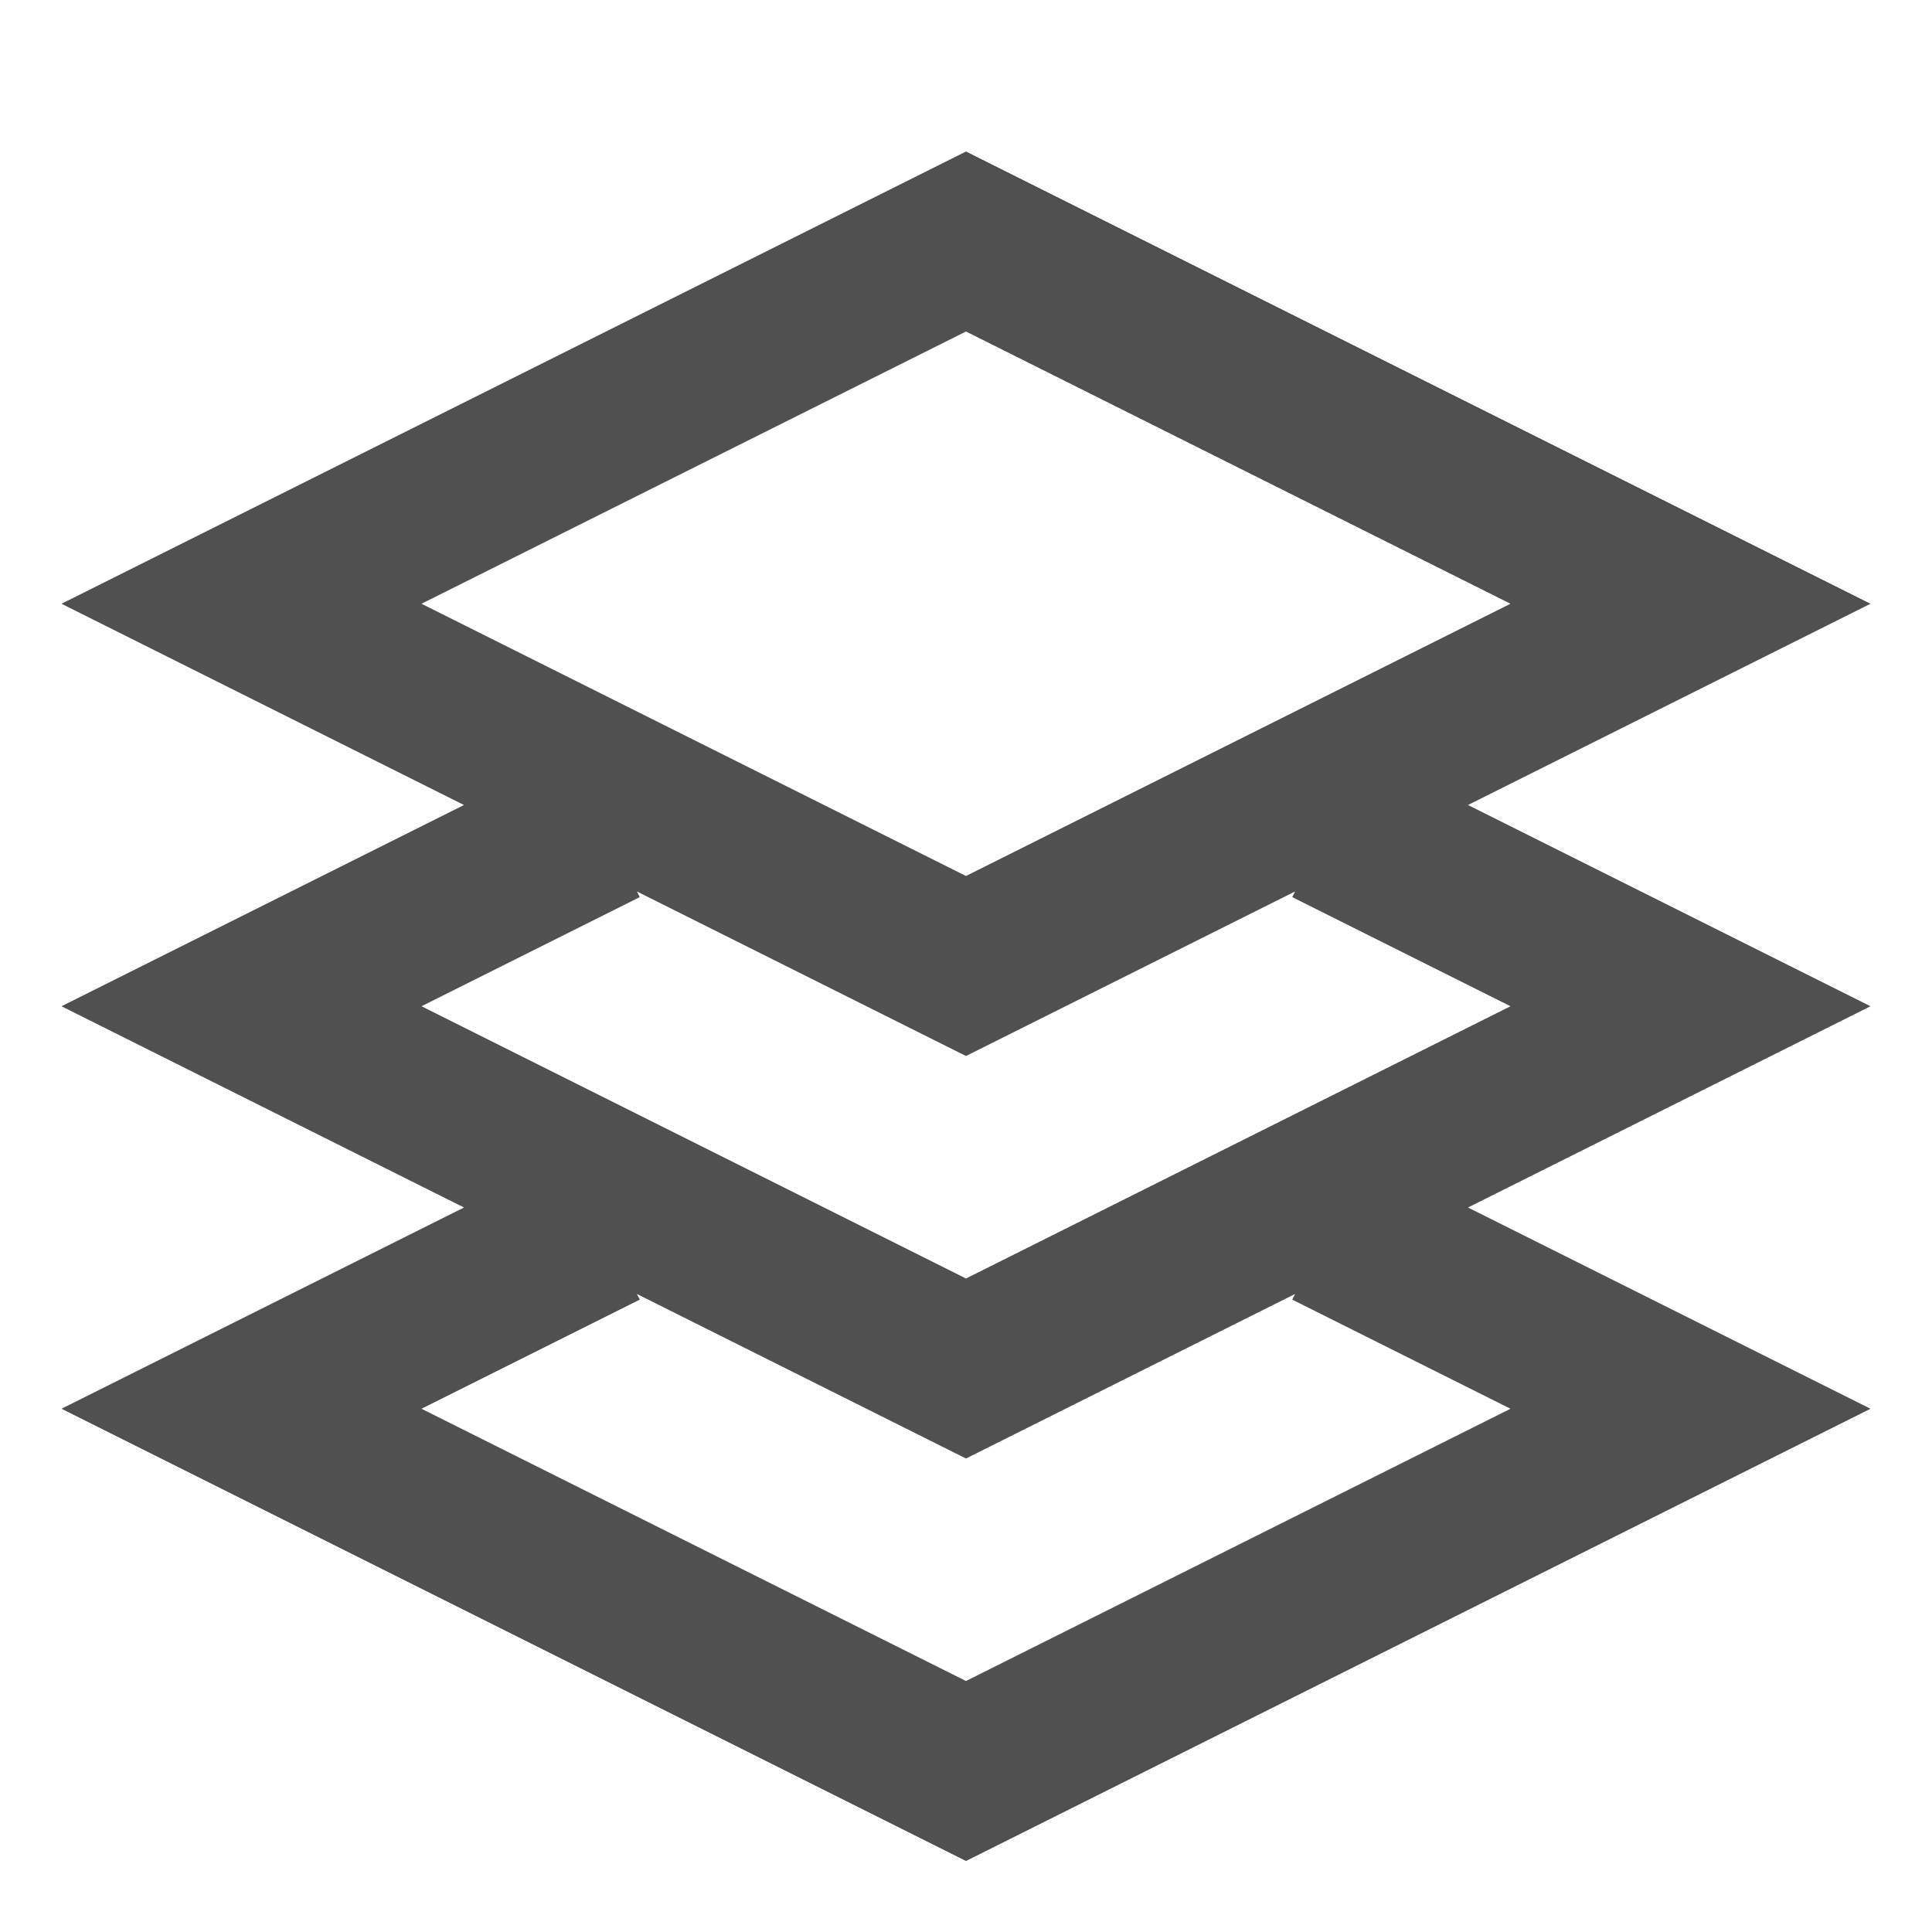
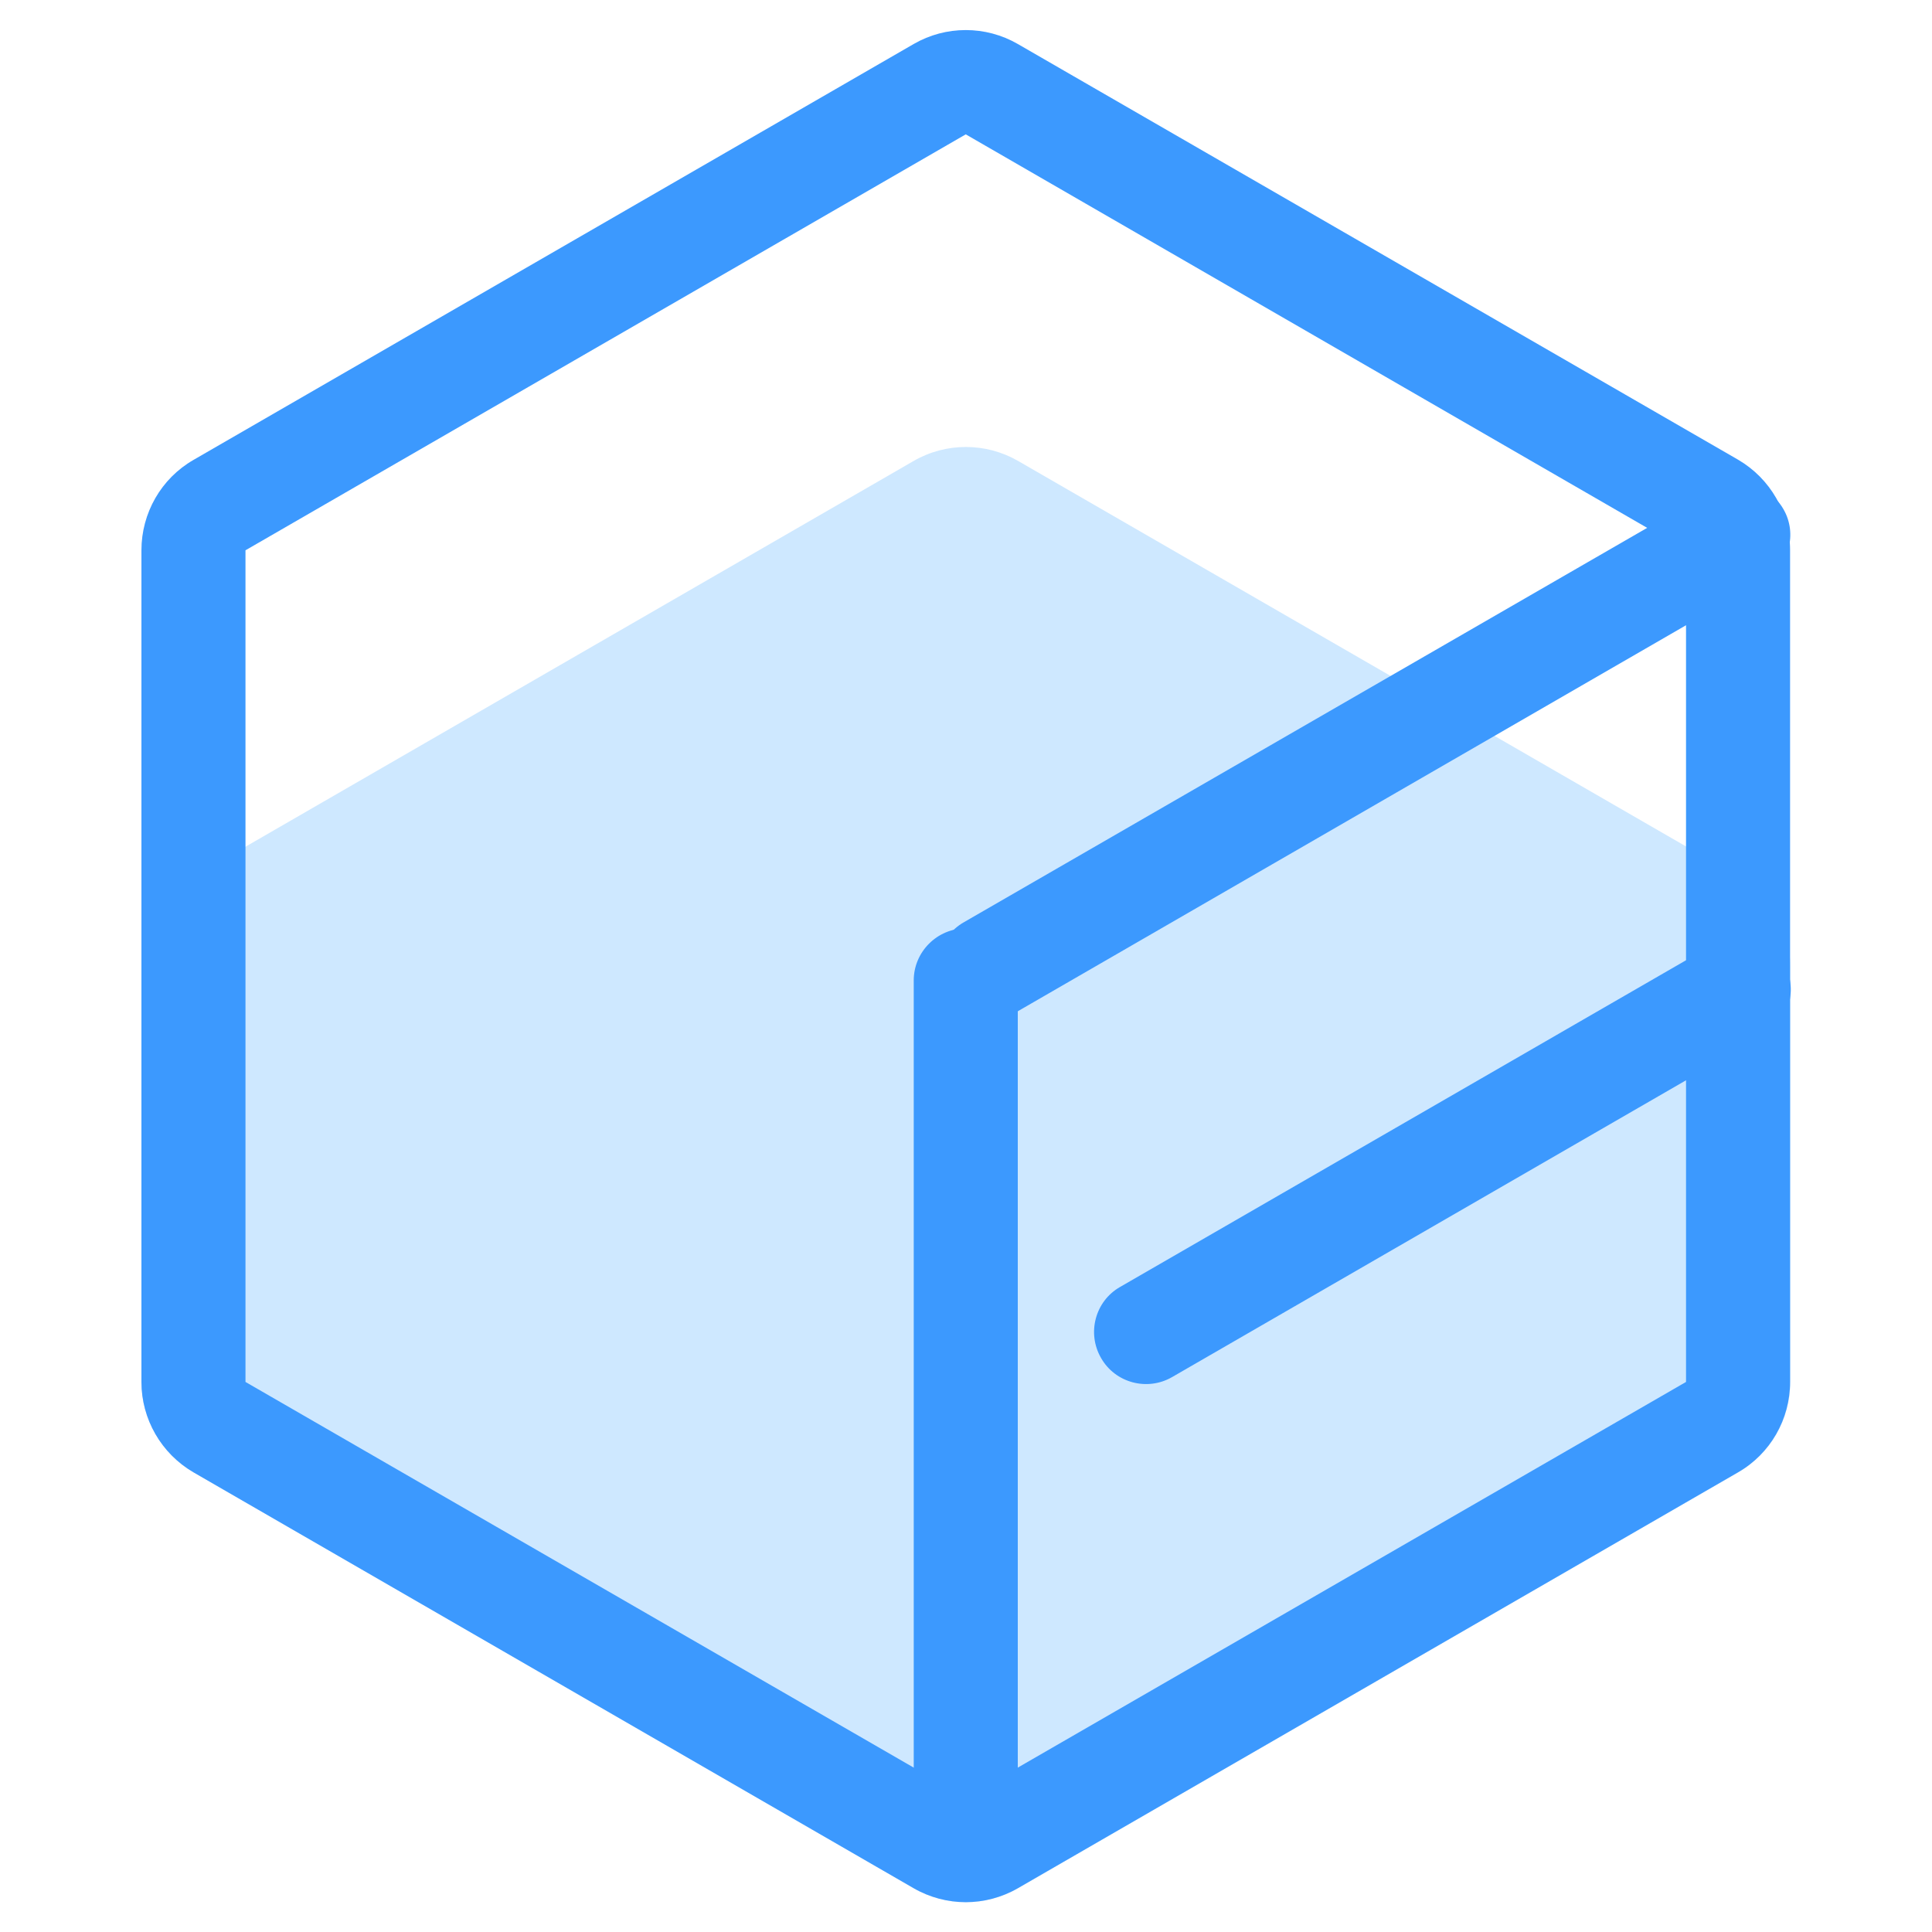
- <svg xmlns="http://www.w3.org/2000/svg" width="100" height="100" viewBox="0 0 24 24">
-   <path fill="none" stroke="#505050" stroke-width="2" d="m12 3l9 4.5l-9 4.5l-9-4.5L12 3Zm4.5 7.25L21 12.5L12 17l-9-4.5l4.5-2.25m9 5L21 17.5L12 22l-9-4.5l4.5-2.25" />
+ <svg xmlns="http://www.w3.org/2000/svg" t="1701274352628" class="icon" viewBox="0 0 1024 1024" version="1.1" p-id="2699" width="200" height="200">
+   <path d="M74.964 512.518v219.942c0 19.677 10.486 37.93 27.574 47.898l381.759 220.46c17.088 9.838 38.189 9.838 55.277 0l381.759-220.46c17.088-9.838 27.574-28.091 27.574-47.898V512.518c0-19.677-10.486-37.93-27.574-47.898L539.574 244.289c-17.088-9.838-38.189-9.838-55.277 0L102.667 464.62c-17.088 9.968-27.703 28.221-27.703 47.898z" fill="#CEE8FF" p-id="2700" />
+   <path d="M511.871 71.21l381.759 220.46v440.79L511.871 952.79 130.111 732.46V291.67l381.759-220.46m0-55.277c-9.58 0-19.03 2.46-27.574 7.379L102.538 243.772c-17.088 9.838-27.574 28.091-27.574 47.898v440.79c0 19.677 10.486 37.93 27.574 47.898l381.759 220.46c8.544 4.919 18.124 7.379 27.574 7.379s19.03-2.46 27.574-7.379l381.759-220.46c17.088-9.838 27.574-28.091 27.574-47.898V291.54c0-19.677-10.486-37.93-27.574-47.898L539.444 23.312c-8.544-4.919-17.994-7.379-27.574-7.379z" fill="#3C99FE" p-id="2701" />
+   <path d="M935.055 307.463L538.409 536.596c-13.204 7.638-30.163 3.107-37.671-10.097-7.638-13.204-3.107-30.163 10.097-37.671l396.776-229.004c13.204-7.638 30.163-3.107 37.671 10.097 7.508 12.945 2.977 29.904-10.227 37.542zM935.314 548.506L621.259 729.871c-13.204 7.638-30.163 3.107-37.671-10.097-7.638-13.204-3.107-30.163 10.097-37.671l314.184-181.365c13.204-7.638 30.163-3.107 37.671 10.097 7.508 13.075 2.977 30.033-10.227 37.671z" fill="#3C99FE" p-id="2702" />
+   <path d="M511.871 967.03c-15.146 0-27.574-12.428-27.574-27.574V519.638c0-15.146 12.428-27.574 27.574-27.574 15.146 0 27.574 12.428 27.574 27.574v419.819c0 15.146-12.428 27.574-27.574 27.574z" fill="#3C99FE" p-id="2703" />
</svg>
